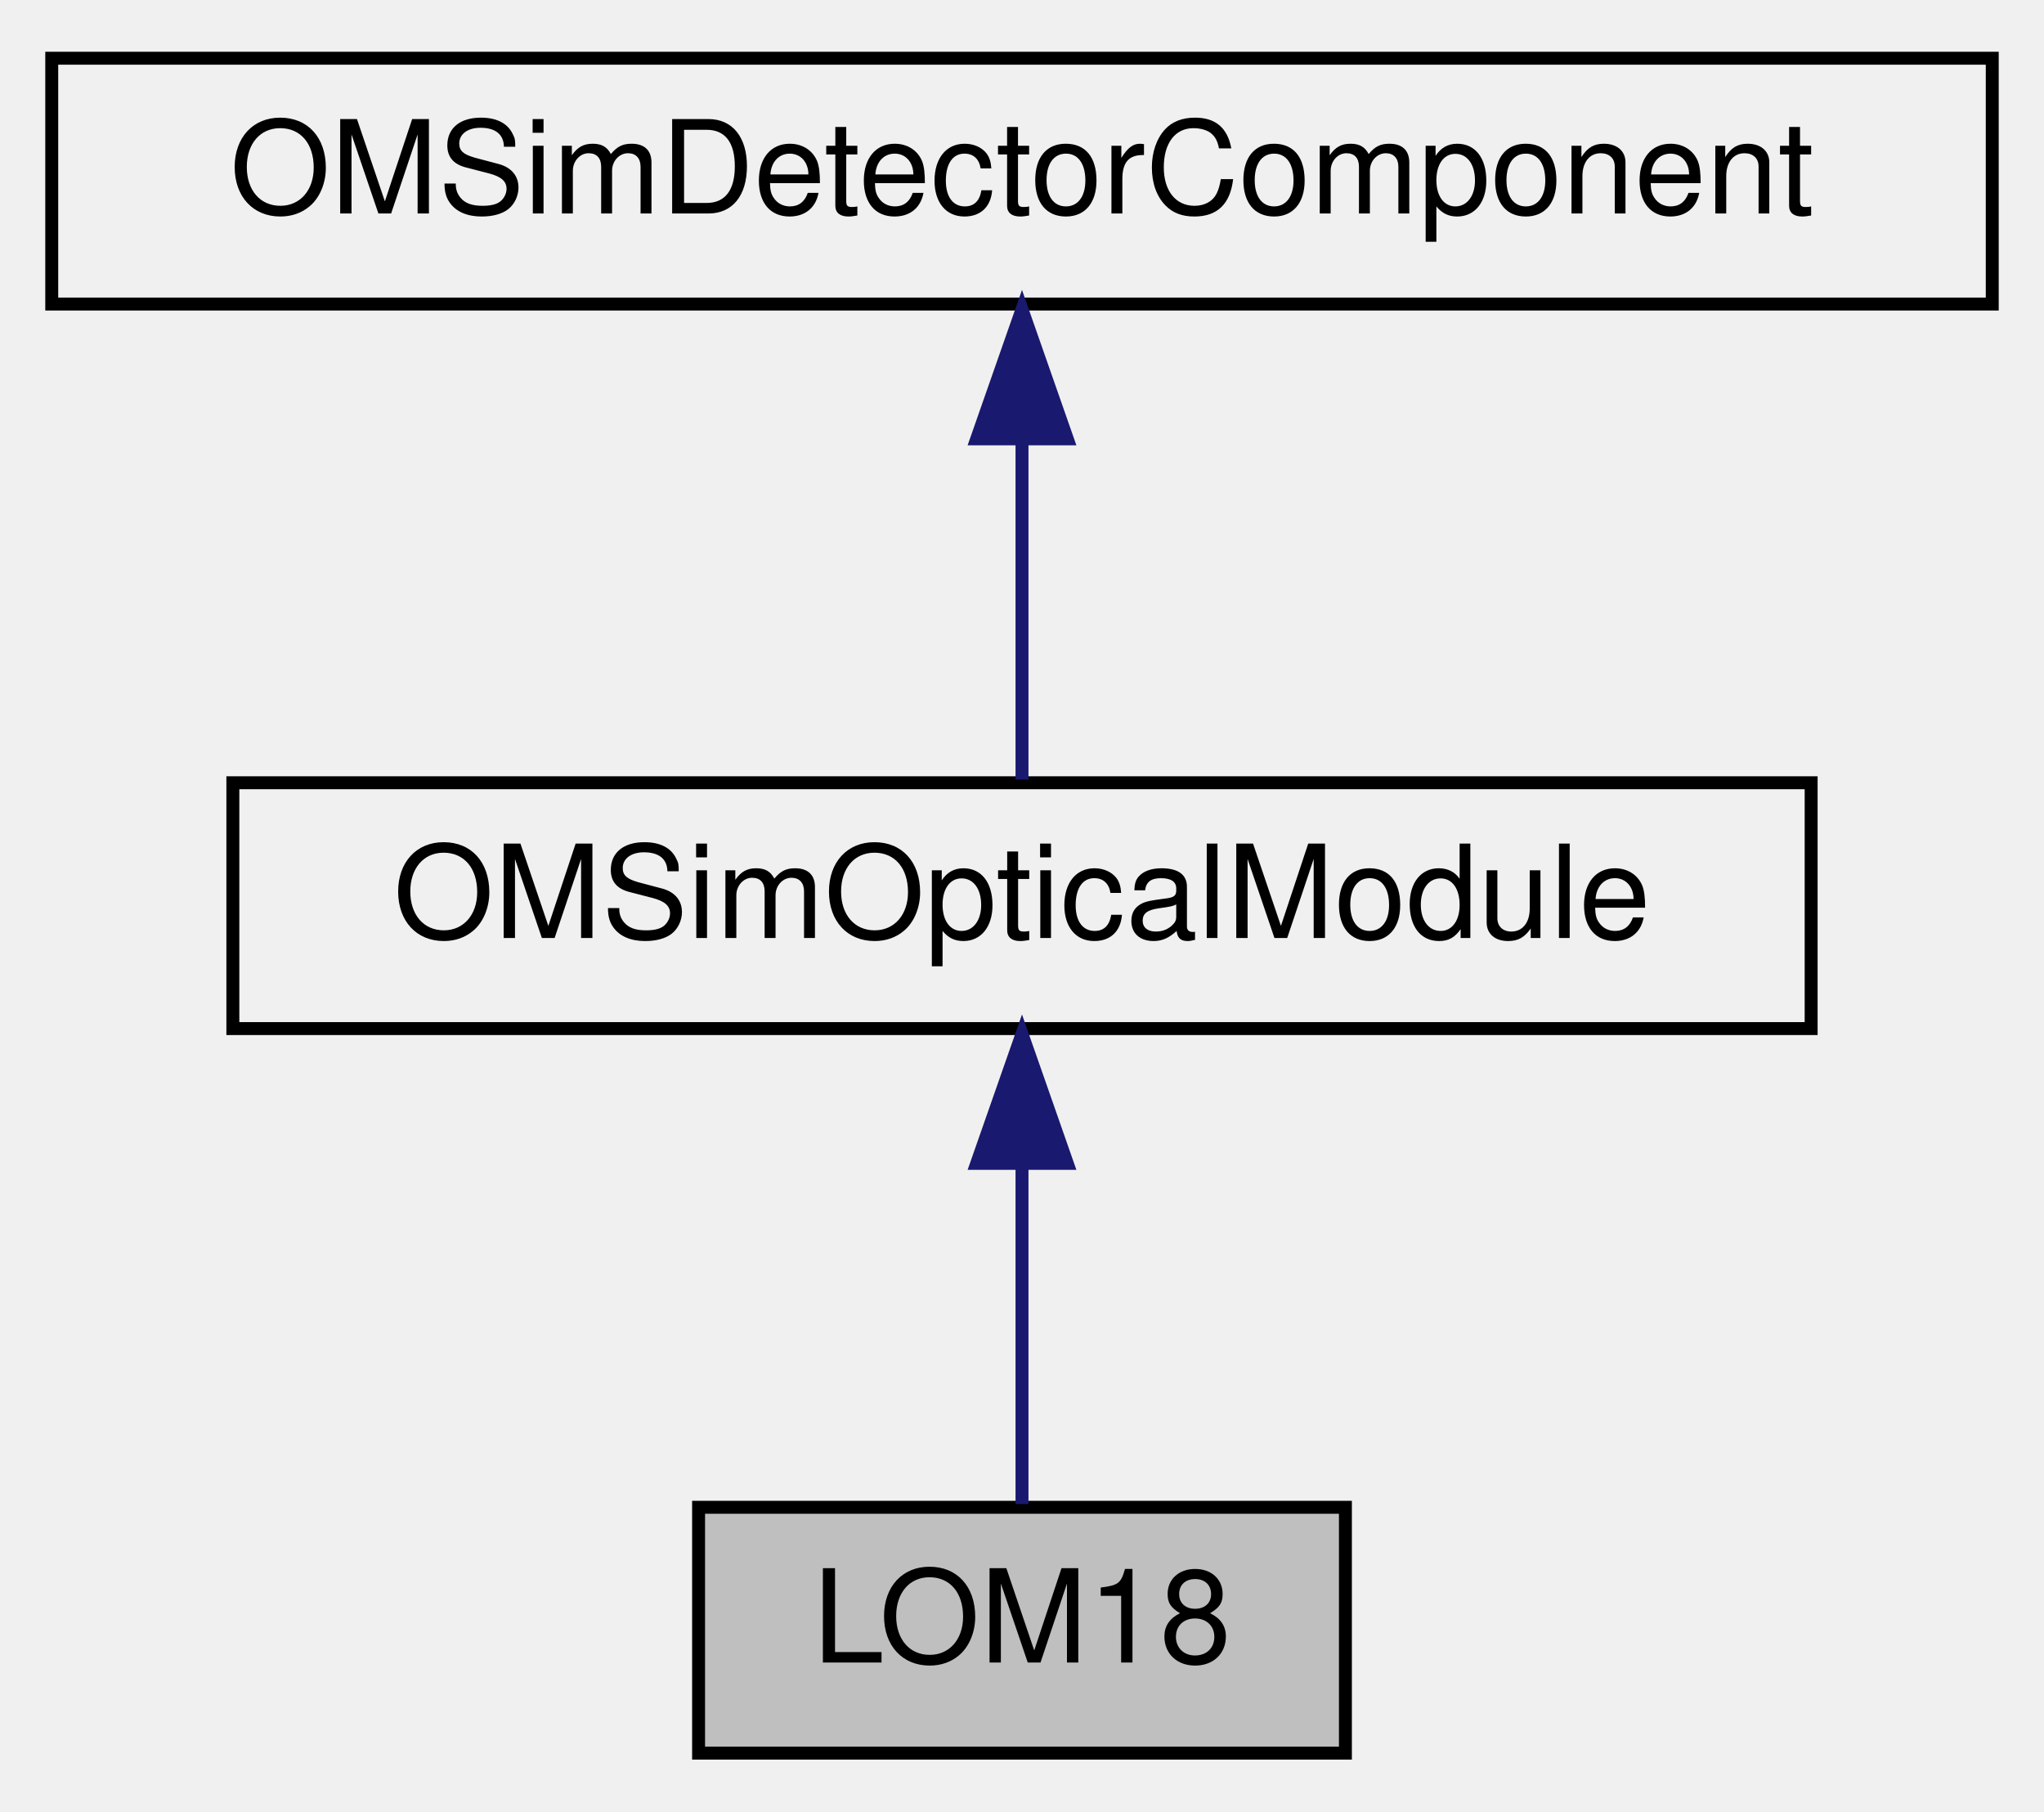
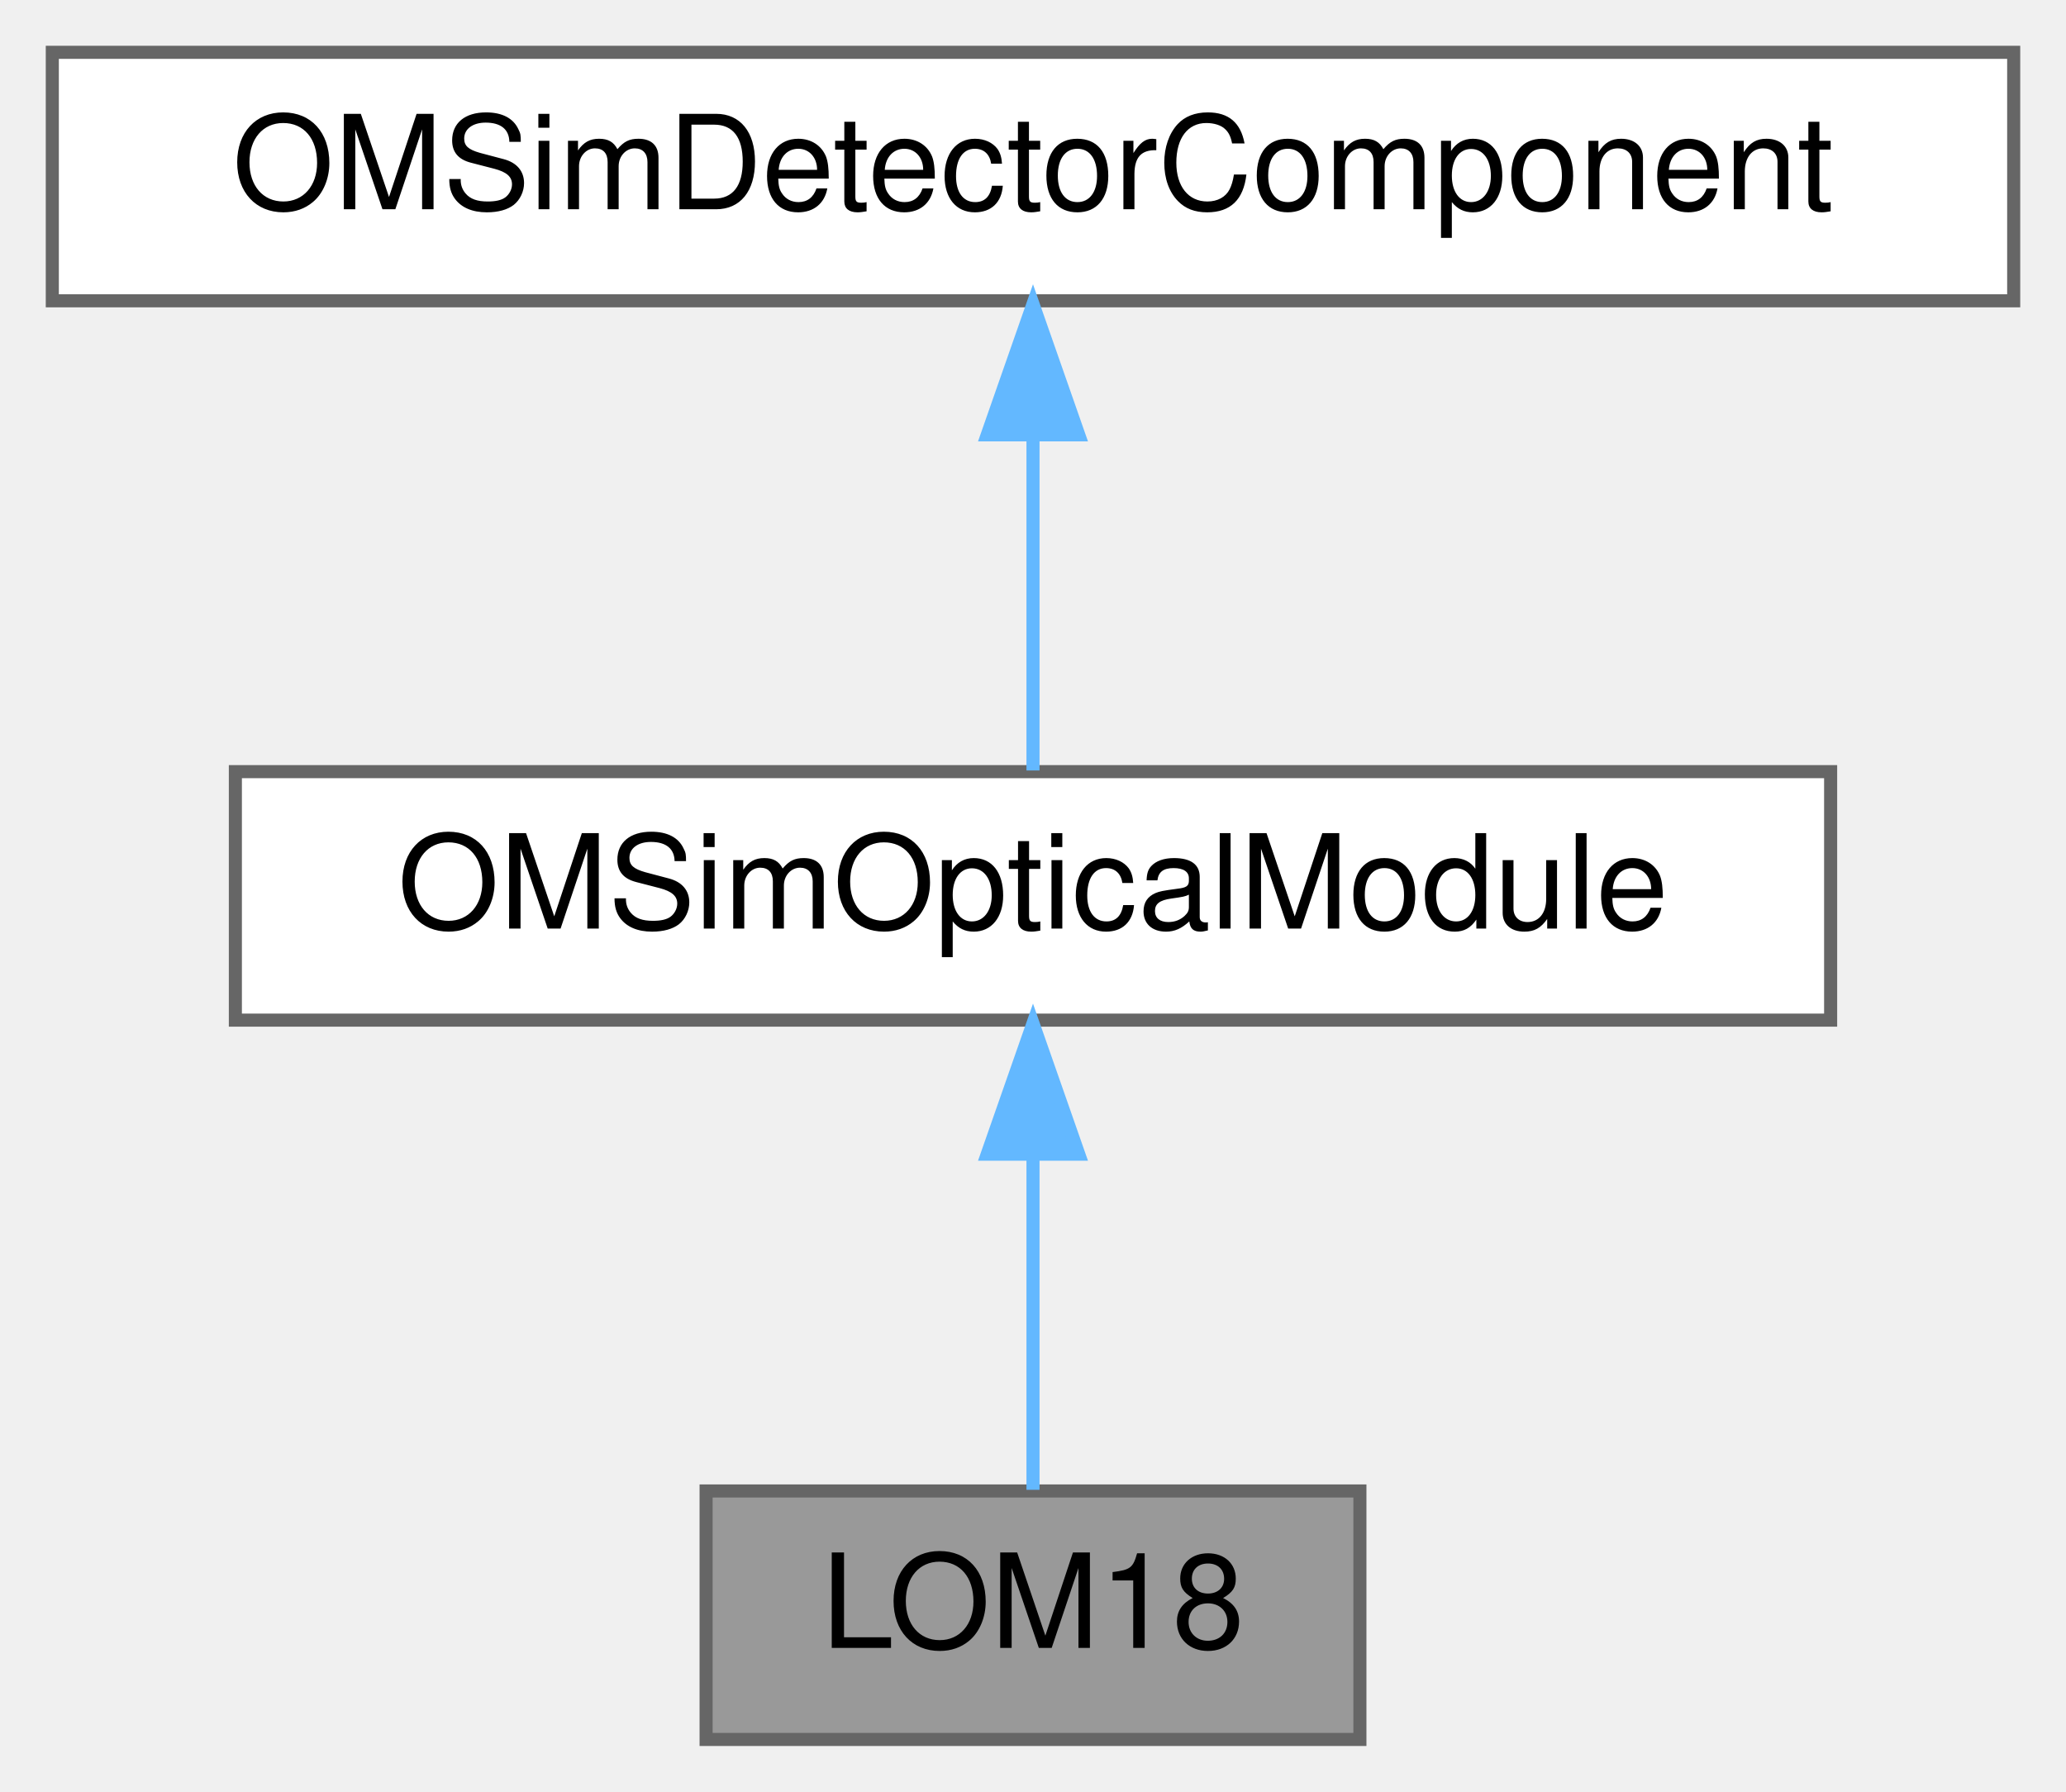
- <svg xmlns="http://www.w3.org/2000/svg" xmlns:xlink="http://www.w3.org/1999/xlink" width="158pt" height="140pt" viewBox="0.00 0.00 158.00 140.00">
-   <g id="graph0" class="graph" transform="scale(1 1) rotate(0) translate(4 136)">
-     <g id="node1" class="node">
-       <g id="a_node1">
+ <svg xmlns="http://www.w3.org/2000/svg" xmlns:xlink="http://www.w3.org/1999/xlink" width="158pt" height="137pt" viewBox="0.00 0.00 158.00 137.00">
+   <g id="graph0" class="graph" transform="scale(1 1) rotate(0) translate(4 133)">
+     <g id="Node000001" class="node">
+       <g id="a_Node000001">
        <a xlink:title=" ">
-           <polygon fill="#bfbfbf" stroke="black" points="50,-0.5 50,-19.5 100,-19.5 100,-0.5 50,-0.5" />
-           <text text-anchor="middle" x="75" y="-7.5" font-family="Helvetica,sans-Serif" font-size="10.00">LOM18</text>
+           <polygon fill="#999999" stroke="#666666" points="100,-19 50,-19 50,0 100,0 100,-19" />
+           <text text-anchor="middle" x="75" y="-7" font-family="Helvetica,sans-Serif" font-size="10.00">LOM18</text>
        </a>
      </g>
    </g>
-     <g id="node2" class="node">
-       <g id="a_node2">
+     <g id="Node000002" class="node">
+       <g id="a_Node000002">
        <a xlink:href="class_o_m_sim_optical_module.html" target="_top" xlink:title="Base class for OMs works as interface.">
-           <polygon fill="none" stroke="black" points="14,-56.5 14,-75.5 136,-75.5 136,-56.5 14,-56.5" />
-           <text text-anchor="middle" x="75" y="-63.5" font-family="Helvetica,sans-Serif" font-size="10.00">OMSimOpticalModule</text>
+           <polygon fill="white" stroke="#666666" points="136,-74 14,-74 14,-55 136,-55 136,-74" />
+           <text text-anchor="middle" x="75" y="-62" font-family="Helvetica,sans-Serif" font-size="10.00">OMSimOpticalModule</text>
        </a>
      </g>
    </g>
-     <g id="edge1" class="edge">
-       <path fill="none" stroke="midnightblue" d="M75,-45.8C75,-36.91 75,-26.78 75,-19.75" />
-       <polygon fill="midnightblue" stroke="midnightblue" points="71.5,-46.08 75,-56.08 78.5,-46.08 71.5,-46.08" />
-     </g>
-     <g id="node3" class="node">
-       <g id="a_node3">
-         <a xlink:href="class_o_m_sim_detector_component.html" target="_top" xlink:title="Abstract base class used for constructing detector components.">
-           <polygon fill="none" stroke="black" points="0,-112.5 0,-131.5 150,-131.5 150,-112.5 0,-112.5" />
-           <text text-anchor="middle" x="75" y="-119.5" font-family="Helvetica,sans-Serif" font-size="10.00">OMSimDetectorComponent</text>
+     <g id="edge1_Node000001_Node000002" class="edge">
+       <g id="a_edge1_Node000001_Node000002">
+         <a xlink:title=" ">
+           <path fill="none" stroke="#63b8ff" d="M75,-44.66C75,-35.93 75,-25.99 75,-19.09" />
+           <polygon fill="#63b8ff" stroke="#63b8ff" points="71.5,-44.75 75,-54.75 78.5,-44.75 71.5,-44.75" />
        </a>
      </g>
    </g>
-     <g id="edge2" class="edge">
-       <path fill="none" stroke="midnightblue" d="M75,-101.8C75,-92.91 75,-82.78 75,-75.75" />
-       <polygon fill="midnightblue" stroke="midnightblue" points="71.5,-102.08 75,-112.08 78.5,-102.08 71.5,-102.08" />
+     <g id="Node000003" class="node">
+       <g id="a_Node000003">
+         <a xlink:href="class_o_m_sim_detector_component.html" target="_top" xlink:title="Abstract base class used for constructing detector components.">
+           <polygon fill="white" stroke="#666666" points="150,-129 0,-129 0,-110 150,-110 150,-129" />
+           <text text-anchor="middle" x="75" y="-117" font-family="Helvetica,sans-Serif" font-size="10.00">OMSimDetectorComponent</text>
+         </a>
+       </g>
+     </g>
+     <g id="edge2_Node000002_Node000003" class="edge">
+       <g id="a_edge2_Node000002_Node000003">
+         <a xlink:title=" ">
+           <path fill="none" stroke="#63b8ff" d="M75,-99.66C75,-90.93 75,-80.99 75,-74.09" />
+           <polygon fill="#63b8ff" stroke="#63b8ff" points="71.5,-99.75 75,-109.75 78.5,-99.75 71.5,-99.75" />
+         </a>
+       </g>
    </g>
  </g>
</svg>
